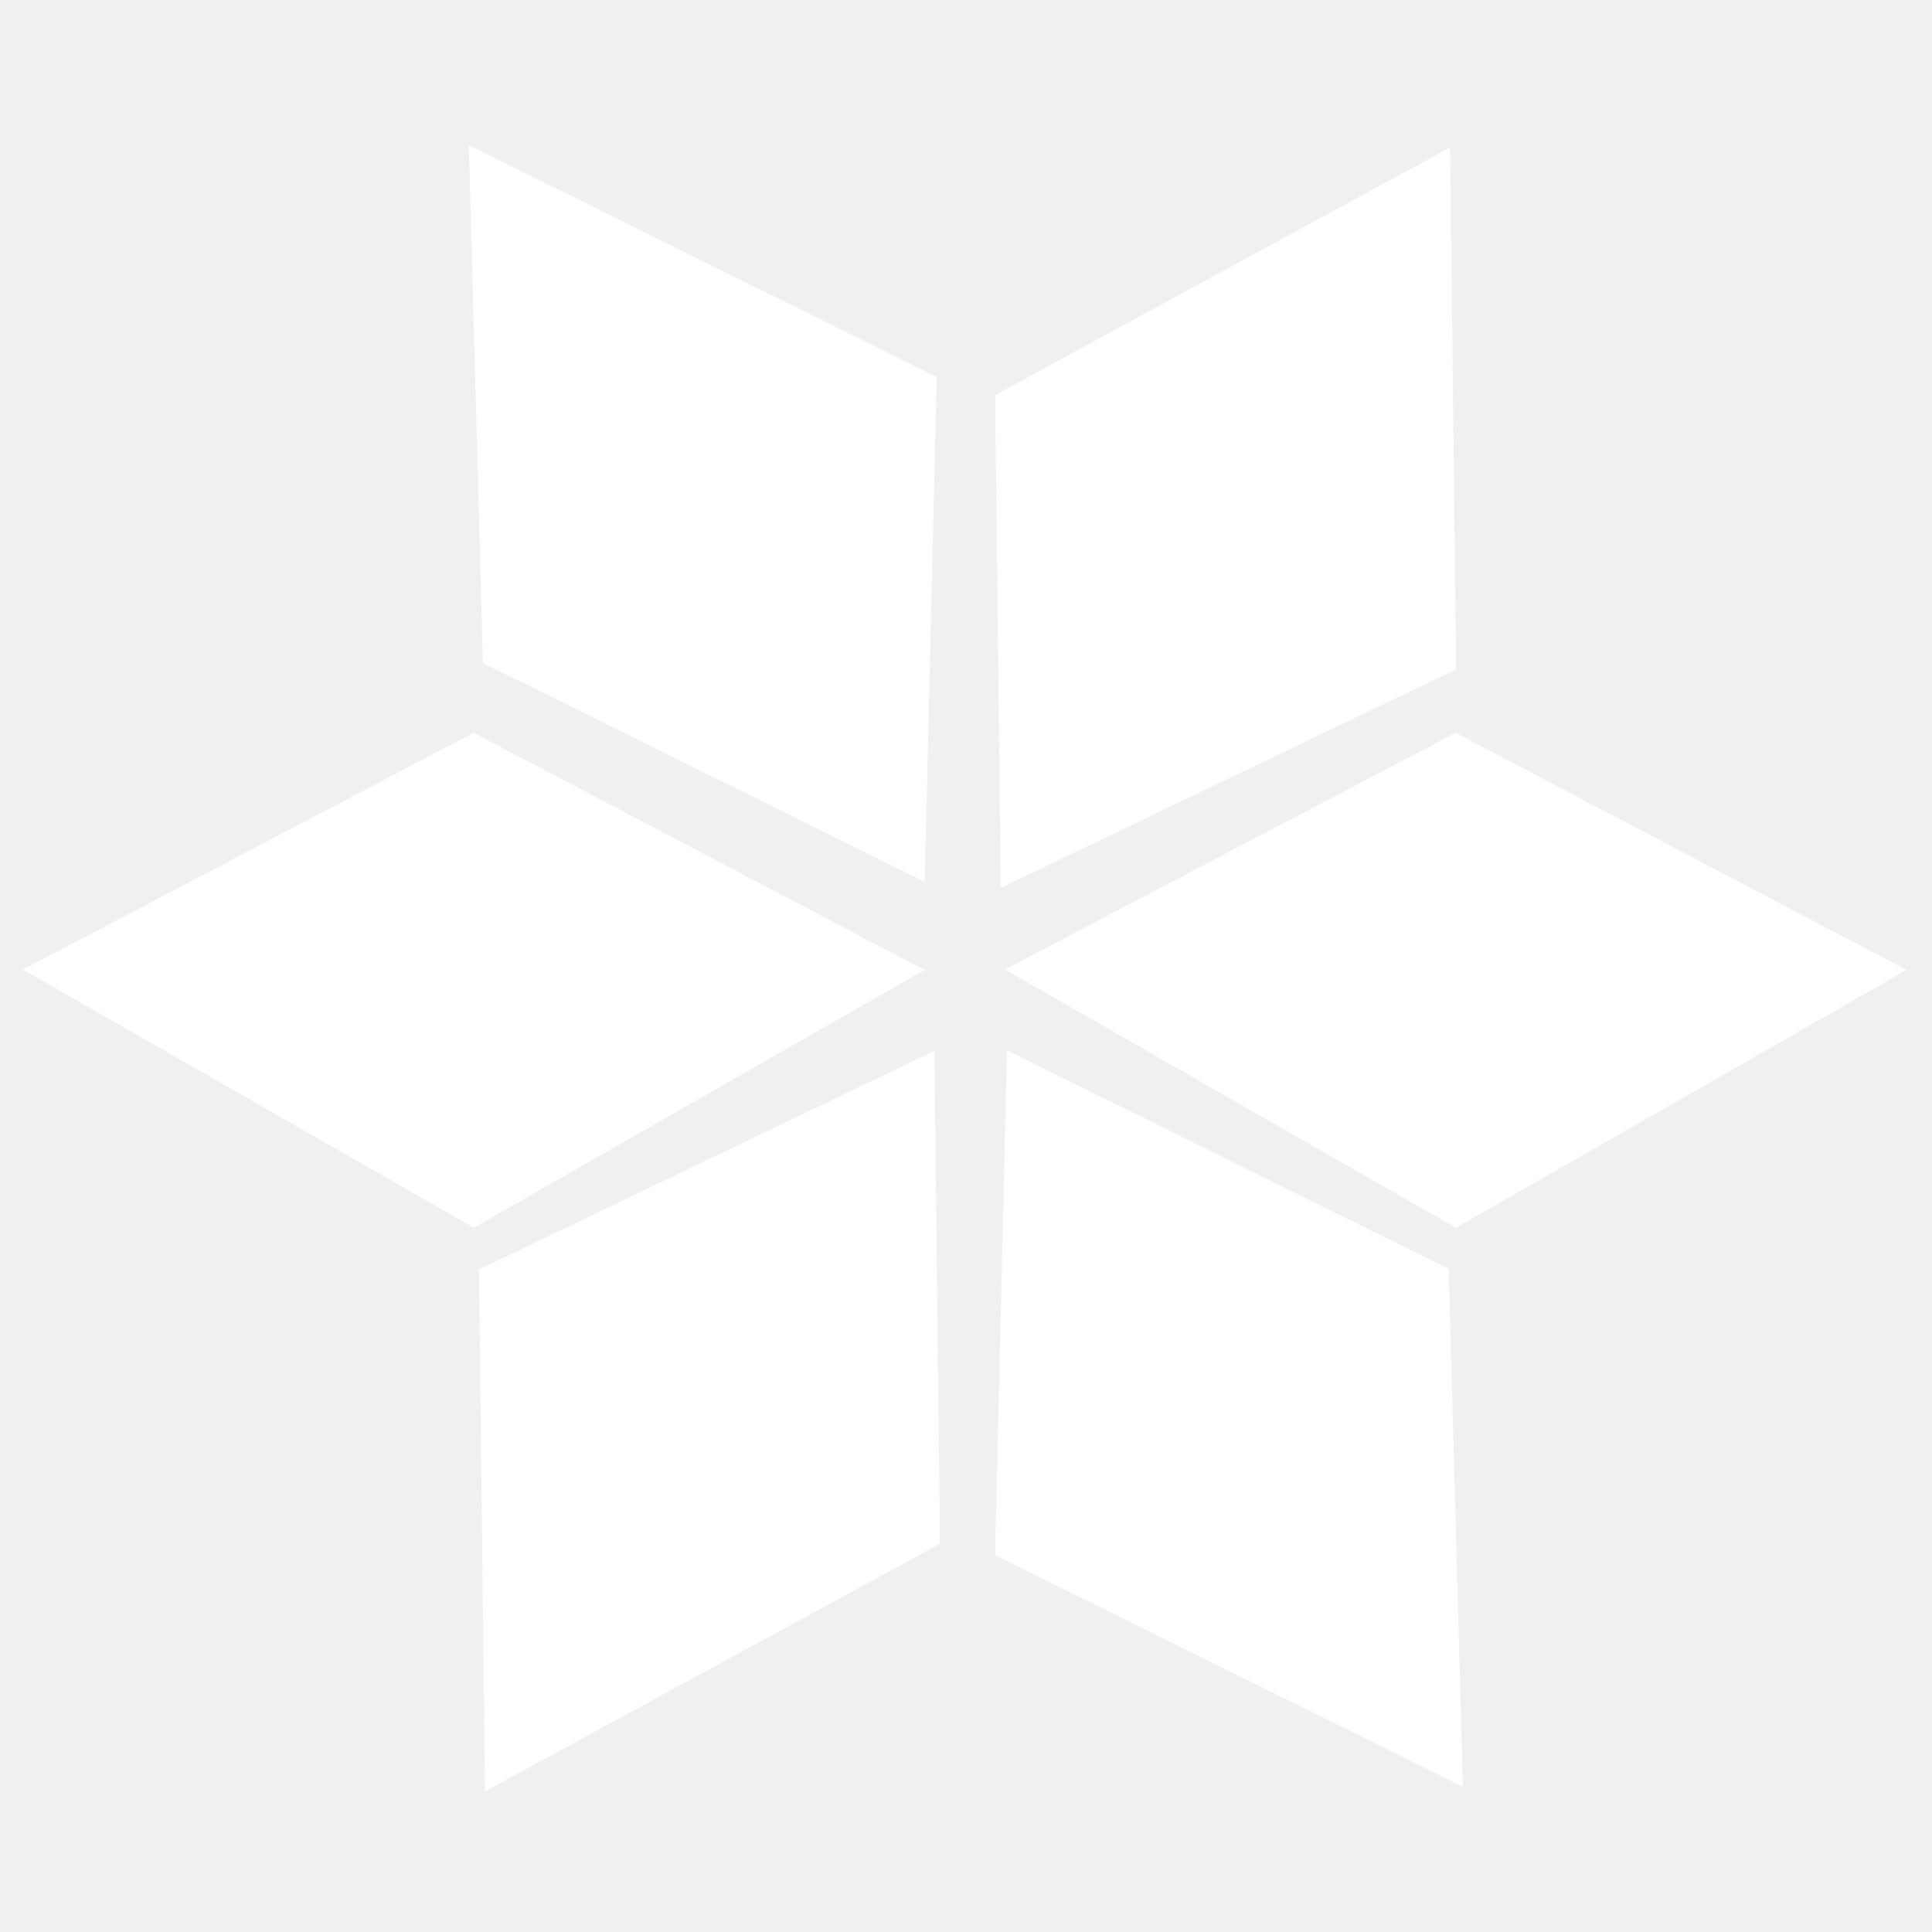
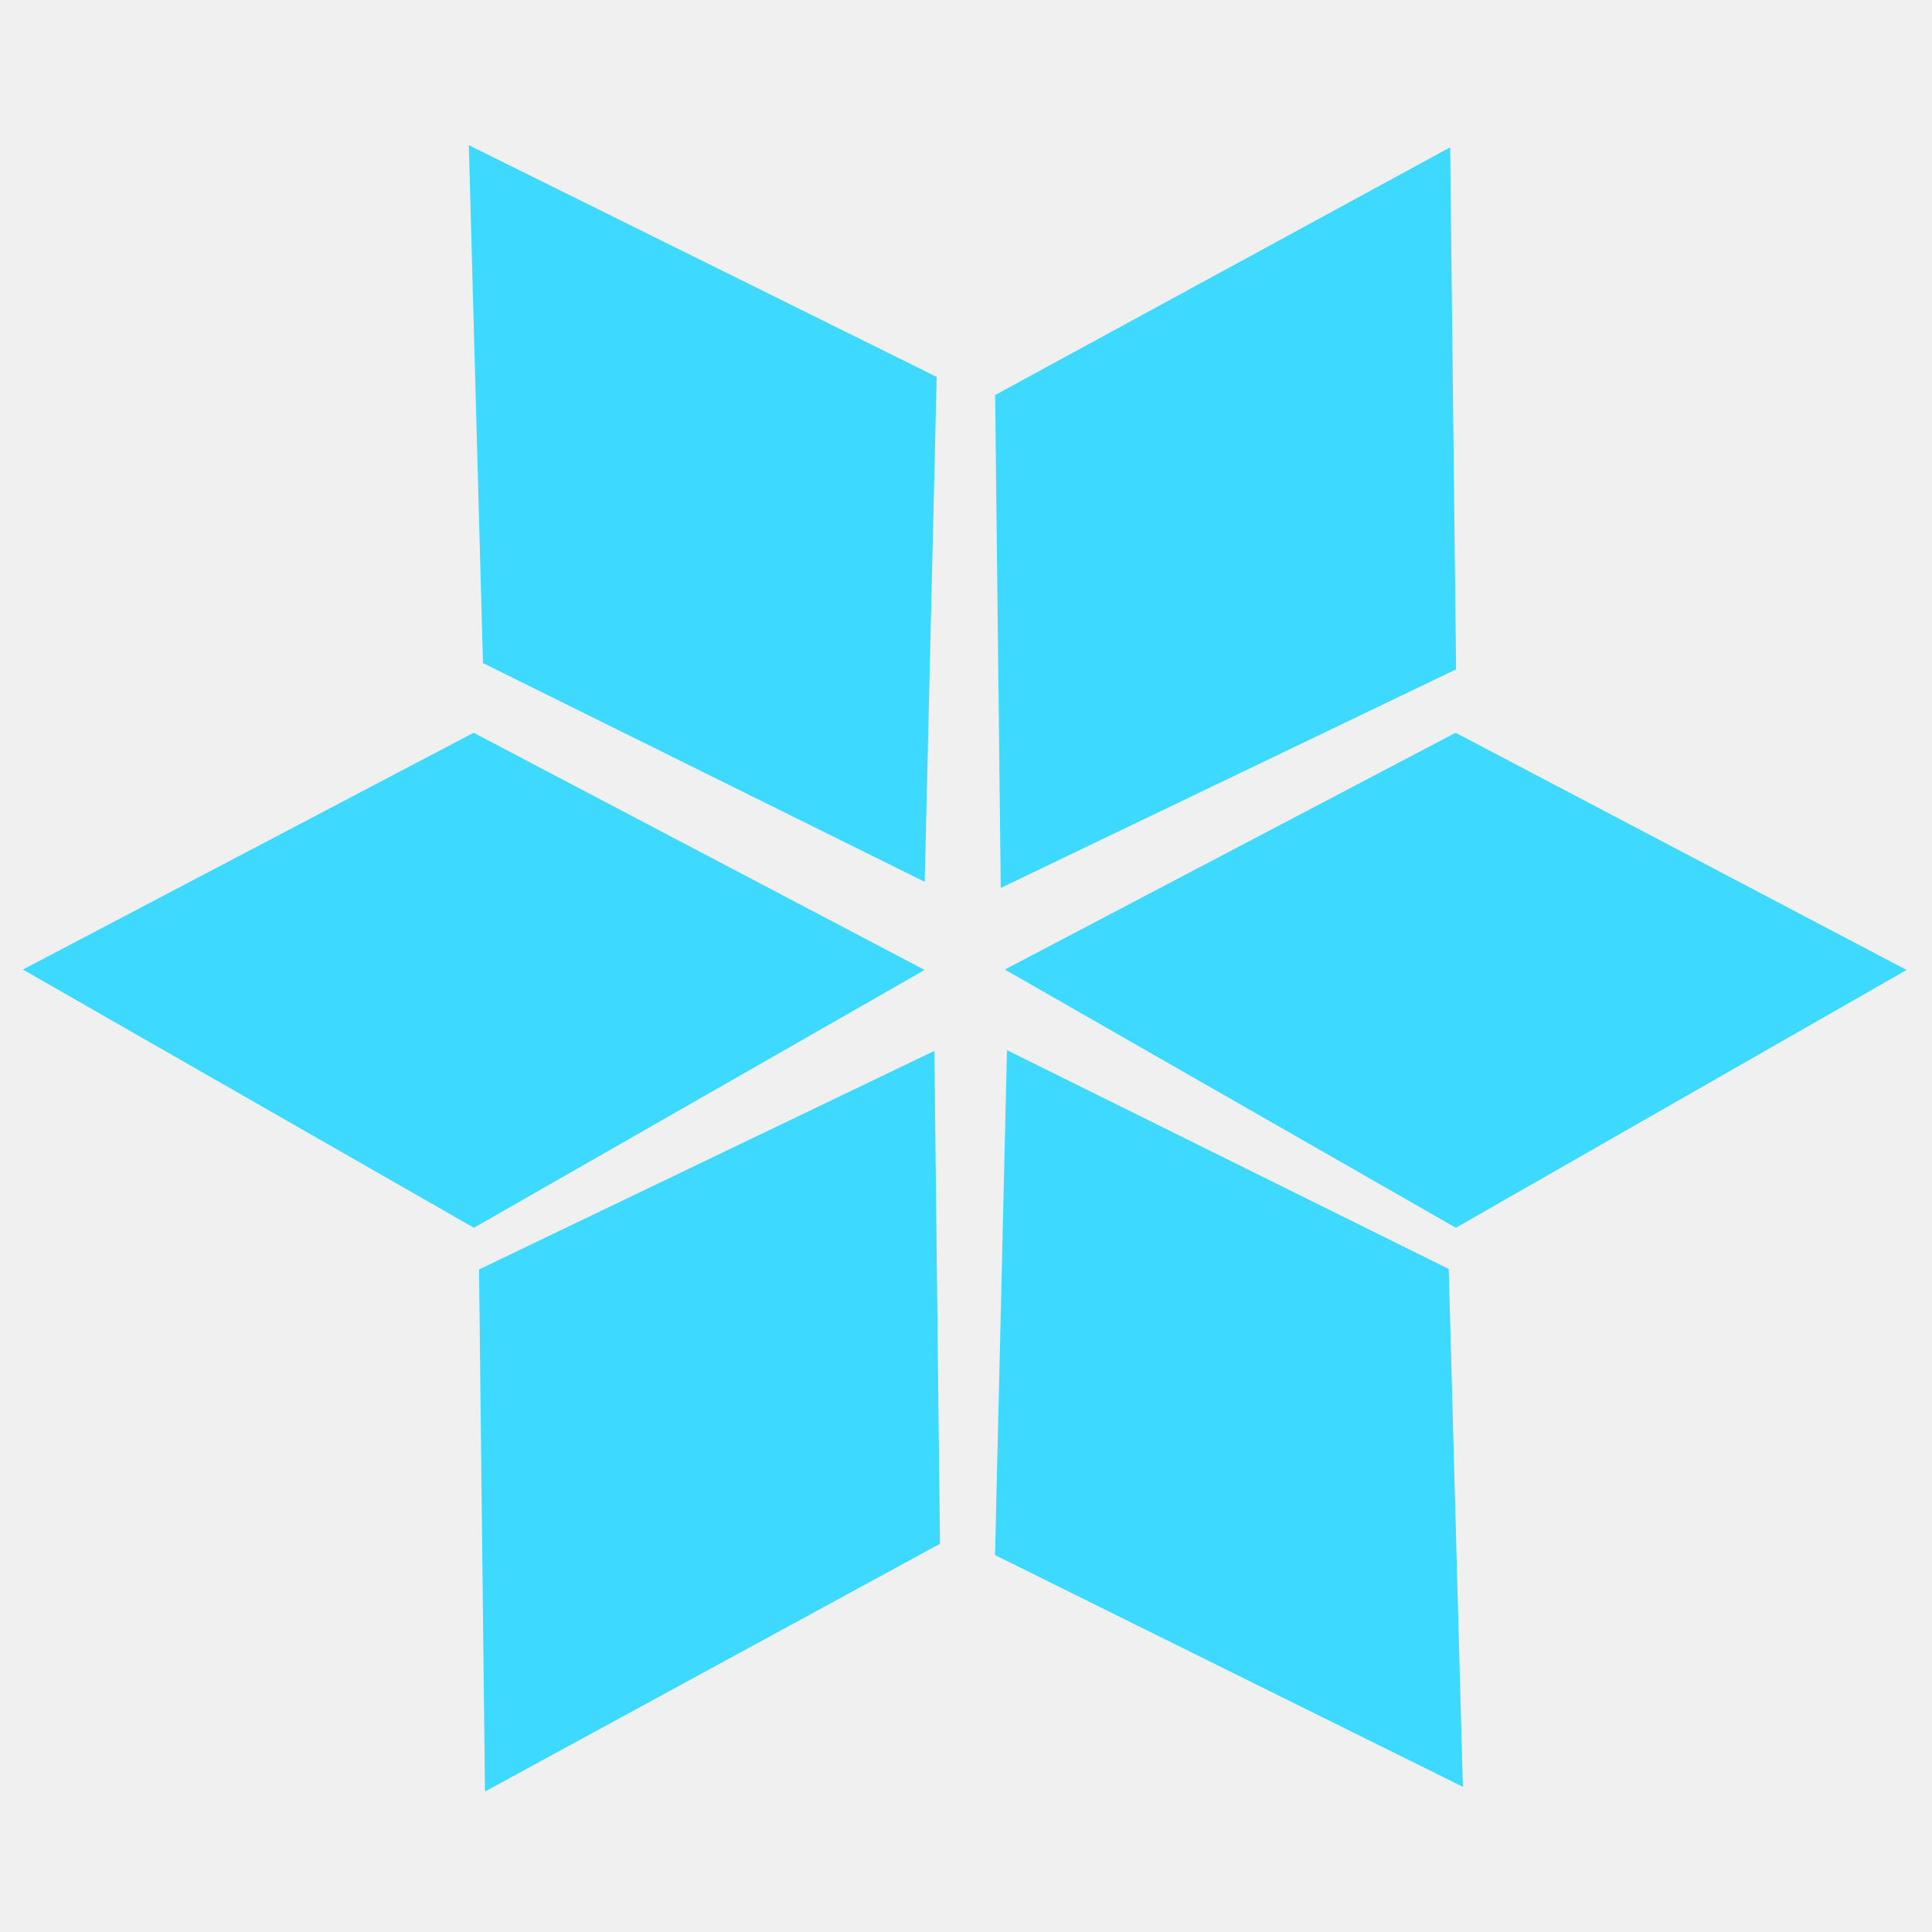
<svg xmlns="http://www.w3.org/2000/svg" width="512" height="512" viewBox="0 0 512 512" fill="none">
-   <path fill-rule="evenodd" clip-rule="evenodd" d="M384.304 39.042L385.879 177.392L265.209 235.319L263.721 104.69L384.304 39.042Z" fill="white" />
-   <path fill-rule="evenodd" clip-rule="evenodd" d="M505.269 257.047L385.814 325.374L266.288 256.939L385.752 194.187L505.269 257.047Z" fill="white" />
-   <path fill-rule="evenodd" clip-rule="evenodd" d="M245.04 257.047L125.585 325.374L6.059 256.939L125.523 194.187L245.04 257.047Z" fill="white" />
-   <path fill-rule="evenodd" clip-rule="evenodd" d="M124.243 38.475L248.229 99.881L245.059 233.697L127.993 175.719L124.243 38.475Z" fill="white" />
-   <path fill-rule="evenodd" clip-rule="evenodd" d="M387.678 473.525L263.692 412.119L266.862 278.302L383.928 336.281L387.678 473.525Z" fill="white" />
-   <path fill-rule="evenodd" clip-rule="evenodd" d="M128.525 474.77L126.949 336.42L247.62 278.493L249.108 409.121L128.525 474.77Z" fill="white" />
+   <path fill-rule="evenodd" clip-rule="evenodd" d="M384.304 39.042L385.879 177.392L265.209 235.319L263.721 104.69L384.304 39.042Z" fill="#3DD9FF" />
+   <path fill-rule="evenodd" clip-rule="evenodd" d="M505.269 257.047L385.814 325.374L266.288 256.939L385.752 194.187L505.269 257.047Z" fill="#3DD9FF" />
+   <path fill-rule="evenodd" clip-rule="evenodd" d="M245.04 257.047L125.585 325.374L6.059 256.939L125.523 194.187L245.04 257.047Z" fill="#3DD9FF" />
+   <path fill-rule="evenodd" clip-rule="evenodd" d="M124.243 38.475L248.229 99.881L245.059 233.697L127.993 175.719L124.243 38.475Z" fill="#3DD9FF" />
+   <path fill-rule="evenodd" clip-rule="evenodd" d="M387.678 473.525L263.692 412.119L266.862 278.302L383.928 336.281L387.678 473.525Z" fill="#3DD9FF" />
+   <path fill-rule="evenodd" clip-rule="evenodd" d="M128.525 474.77L126.949 336.42L247.62 278.493L249.108 409.121L128.525 474.77Z" fill="#3DD9FF" />
</svg>
